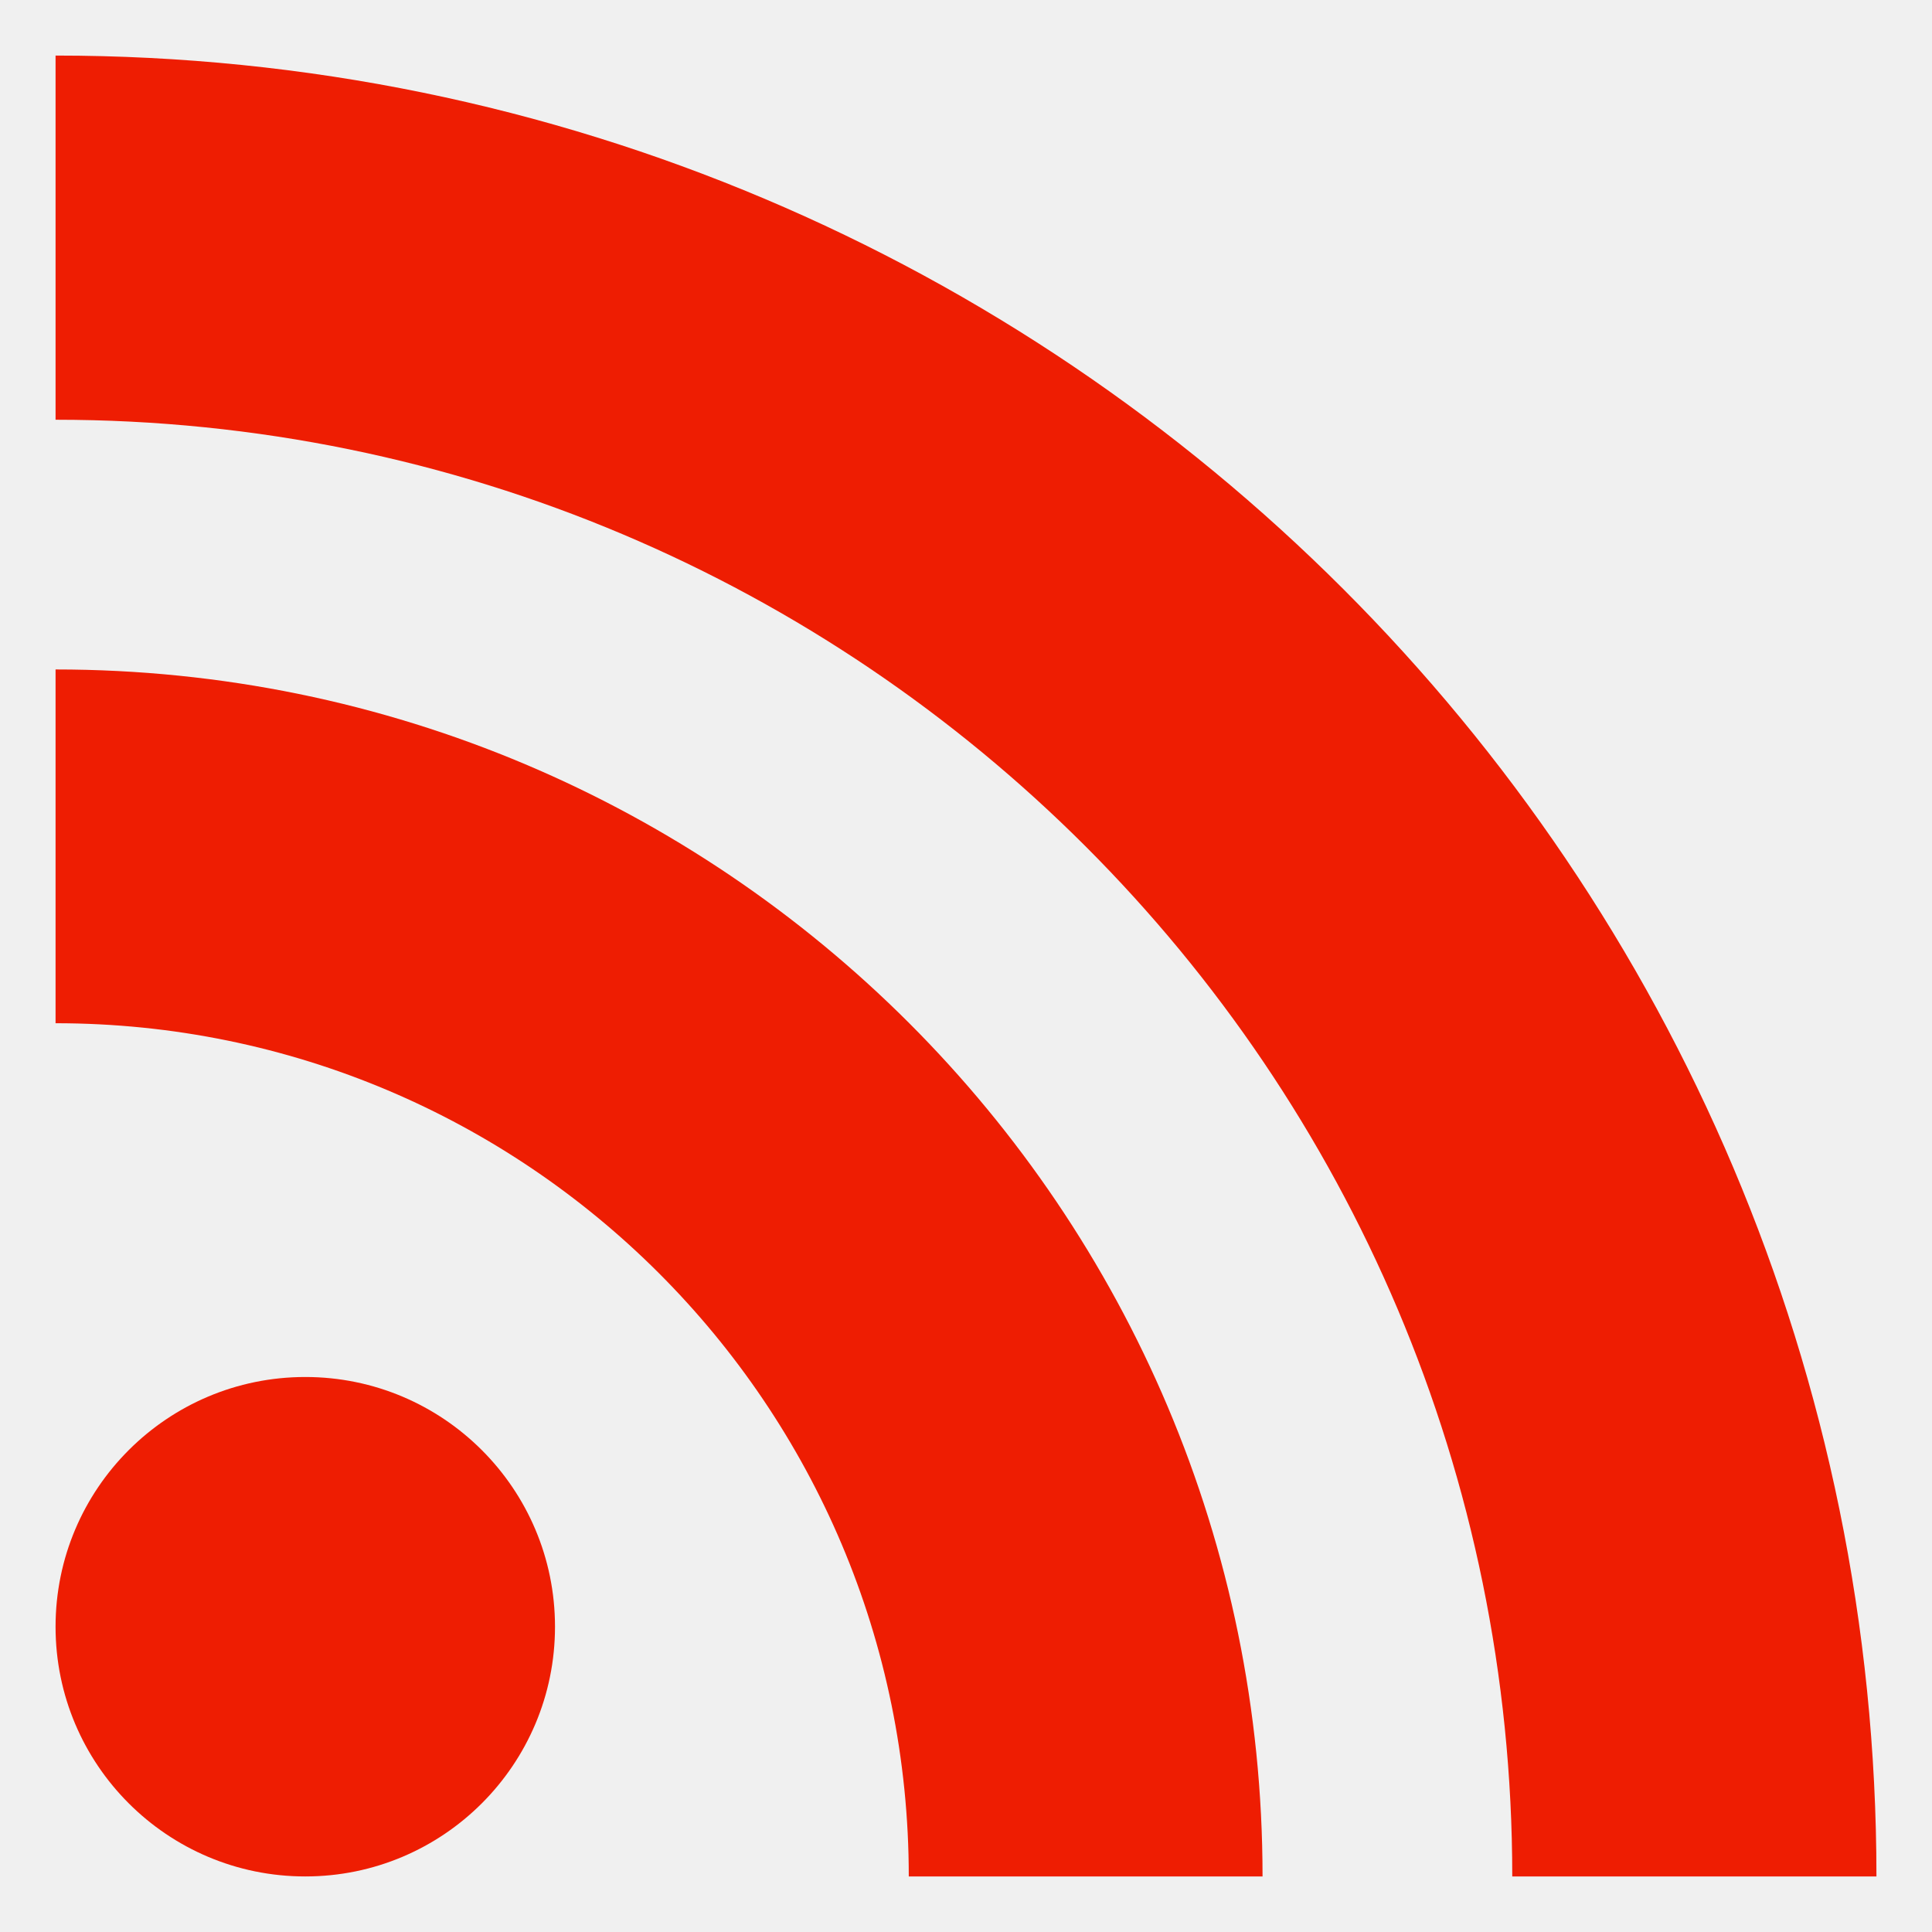
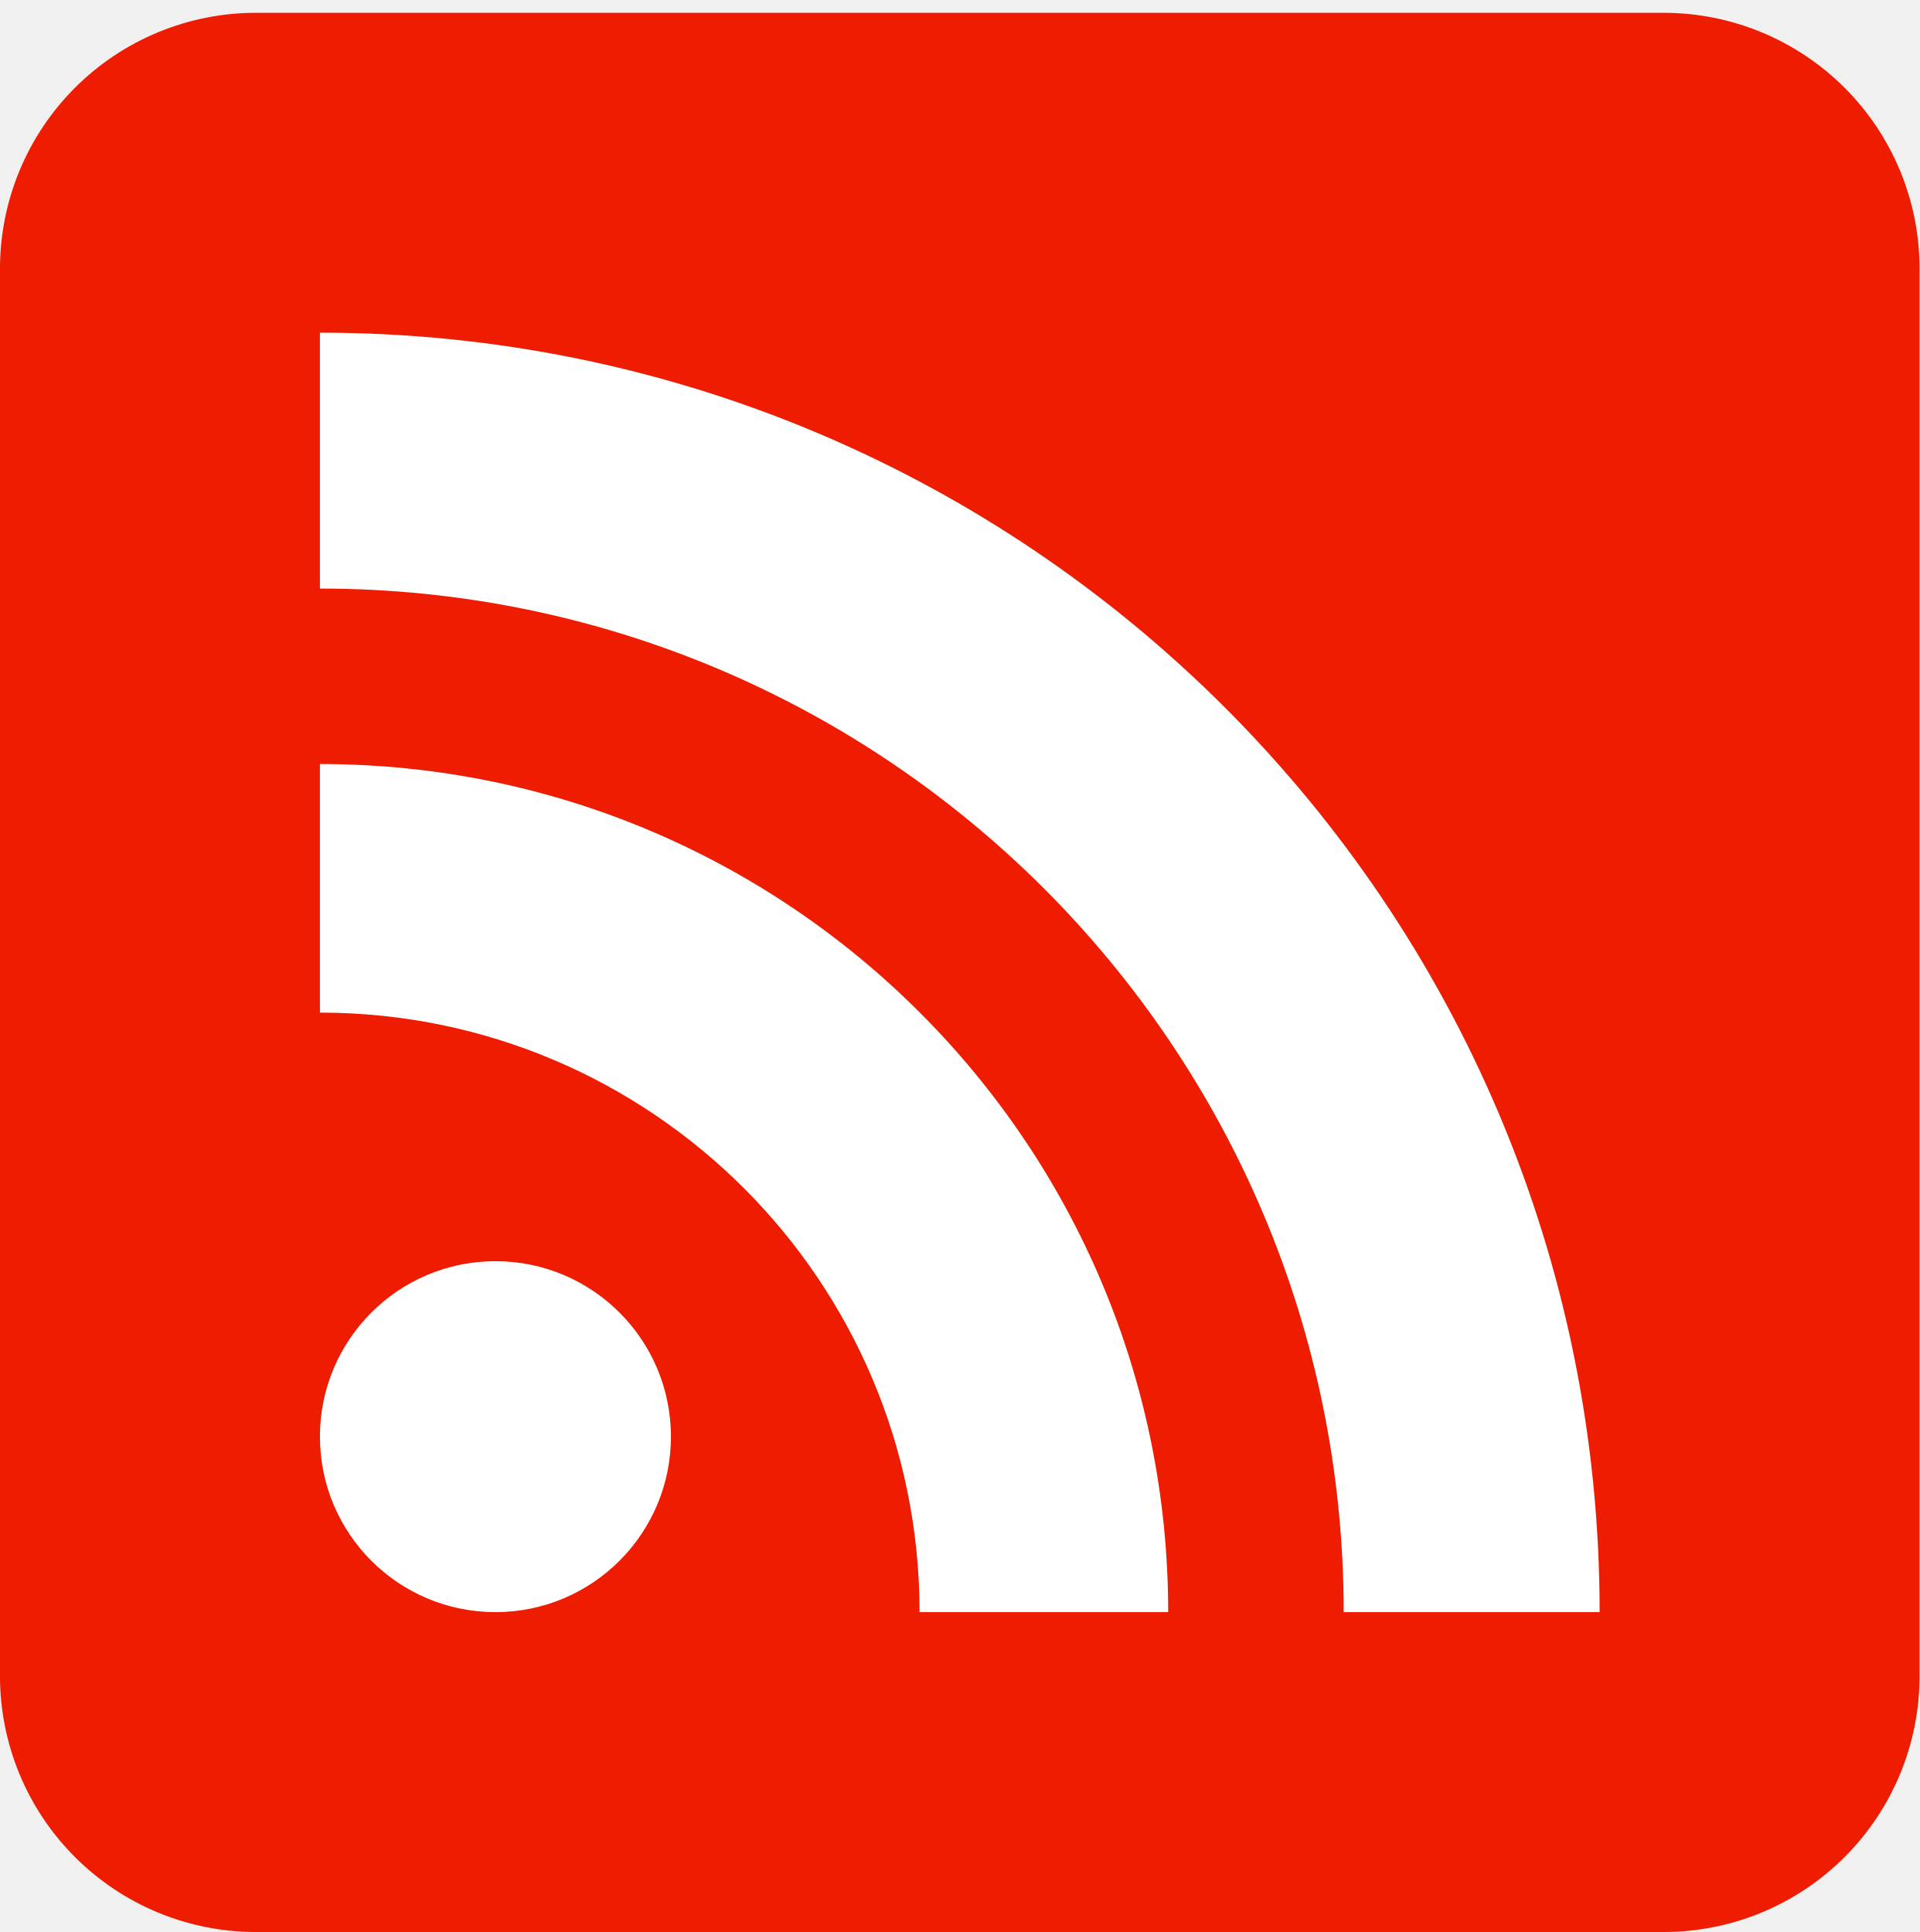
- <svg xmlns="http://www.w3.org/2000/svg" xmlns:xlink="http://www.w3.org/1999/xlink" width="60" height="60" id="svg2" version="1.1">
+ <svg xmlns="http://www.w3.org/2000/svg" xmlns:xlink="http://www.w3.org/1999/xlink" width="75" height="75.5" id="svg2" version="1.1">
  <defs id="defs4">
    <linearGradient id="S">
      <stop stop-color="#f79537" id="10" />
      <stop stop-opacity="0" stop-color="#f79537" id="11" offset="1" />
    </linearGradient>
    <linearGradient id="R">
      <stop stop-opacity="0.588" stop-color="#f79537" id="y" />
      <stop stop-opacity="0" stop-color="#f79537" id="z" offset="1" />
    </linearGradient>
    <linearGradient id="Q">
      <stop stop-color="#878787" id="w" />
      <stop stop-opacity="0" stop-color="#999" id="x" offset="1" />
    </linearGradient>
    <linearGradient x1="30.06" y1="30.06" x2="225.94" y2="225.94" id="P" gradientUnits="userSpaceOnUse">
      <stop stop-color="#e3702d" id="p" />
      <stop stop-color="#ea7d31" id="q" offset="0.107" />
      <stop stop-color="#f69537" id="r" offset="0.35" />
      <stop stop-color="#fb9e3a" id="s" offset="0.5" />
      <stop stop-color="#ea7c31" id="t" offset="0.702" />
      <stop stop-color="#de642b" id="u" offset="0.887" />
      <stop stop-color="#d95b29" id="v" offset="1" />
    </linearGradient>
    <linearGradient gradientTransform="translate(1116.72,504.337)" gradientUnits="userSpaceOnUse" id="O" y2="225.94" x2="225.94" y1="30.06" x1="30.06" xlink:href="#P" />
    <linearGradient gradientTransform="matrix(1,0,0,1.16279,-255.328,158.321)" gradientUnits="userSpaceOnUse" id="N" y2="-325.22" x2="0" y1="-195.22" xlink:href="#Q" />
    <linearGradient gradientUnits="userSpaceOnUse" id="M" y2="247.74" x2="13.447" y1="221.76" x1="14.568" xlink:href="#R" />
    <linearGradient gradientUnits="userSpaceOnUse" id="L" y2="291.34" x2="0" y1="33.543" xlink:href="#S" />
    <linearGradient gradientTransform="matrix(1,0,0,1.16279,-92.69,113.9685)" gradientUnits="userSpaceOnUse" id="K" y2="-325.22" x2="0" y1="-195.22" xlink:href="#Q" />
    <radialGradient r="44.42" cy="100.32" cx="81.79" gradientTransform="matrix(2.002605,-1.597031,1.777333,2.228695,-278.088,27.01383)" gradientUnits="userSpaceOnUse" id="J" xlink:href="#C" />
    <linearGradient y2="25.1" x2="86.82" y1="14.793" x1="98.33" gradientTransform="matrix(0.9671488,0,0,0.9671488,1.58868,3.223196)" gradientUnits="userSpaceOnUse" id="I" xlink:href="#E" />
    <radialGradient id="H" gradientUnits="userSpaceOnUse" gradientTransform="matrix(1,0,0,0.9746789,0,0.4391072)" cx="89.51" cy="22.254" r="18.279" xlink:href="#D" />
    <filter id="G" color-interpolation-filters="sRGB">
      <feGaussianBlur id="o" stdDeviation="2.586" />
    </filter>
    <filter height="1.29" y="-0.145" width="1.294" x="-0.147" id="F" color-interpolation-filters="sRGB">
      <feGaussianBlur id="n" stdDeviation="1.819" />
    </filter>
    <linearGradient id="E">
      <stop id="l" />
      <stop stop-opacity="0" stop-color="#ddd" id="m" offset="1" />
    </linearGradient>
    <linearGradient id="D">
      <stop id="j" />
      <stop stop-opacity="0.536" id="k" offset="1" />
    </linearGradient>
    <linearGradient id="C">
      <stop stop-color="#eee" id="h" />
      <stop stop-color="#d2d2d2" id="i" offset="1" />
    </linearGradient>
    <linearGradient id="B">
      <stop stop-color="#8bb300" id="f" />
      <stop stop-color="#99c500" id="g" offset="1" />
    </linearGradient>
    <linearGradient id="A">
      <stop id="d" />
      <stop stop-opacity="0.579" id="e" offset="1" />
    </linearGradient>
    <linearGradient id="9">
      <stop stop-opacity="0" id="a" />
      <stop offset="0.5" id="b" />
      <stop stop-opacity="0" id="c" offset="1" />
    </linearGradient>
    <linearGradient id="8">
      <stop stop-opacity="0" id="X" />
      <stop id="Y" offset="0.5" />
      <stop stop-opacity="0.169" offset="1" id="Z" />
    </linearGradient>
  </defs>
-   <g id="layer1" transform="translate(-406.0111,-367.2941)">
-     <g style="fill:#ee1d02;fill-opacity:1" transform="matrix(0.3231373,0,0,0.3231373,76.65948,177.1436)" id="7">
-       <circle d="m 92,189 c 0,13.255 -10.745,24 -24,24 -13.255,0 -24,-10.745 -24,-24 0,-13.255 10.745,-24 24,-24 13.255,0 24,10.745 24,24 z" cx="68" cy="189" r="24" transform="translate(980.571,555.791)" id="U" style="fill:#ee1d02;fill-opacity:1" />
-       <path d="m 1140.571,768.791 -34,0 c 0,-45.287 -36.713,-82 -82,-82 l 0,-34 c 64.065,0 116,51.935 116,116 z" id="V" style="fill:#ee1d02;fill-opacity:1" />
-       <path d="m 1164.571,768.791 c 0,-77.32 -62.68,-140 -140,-140 l 0,-35 c 96.65,0 175,78.35 175,175 l -35,0 z" id="W" style="fill:#ee1d02;fill-opacity:1" />
+   <g id="layer1" transform="translate(-397.2235,-359.8746)">
+     <rect style="fill:#ee1d02;fill-opacity:1;fill-rule:nonzero;stroke:#ee1d02;stroke-width:20;stroke-linejoin:round;stroke-miterlimit:4;stroke-opacity:1;stroke-dasharray:none" id="rect3817" width="55" height="55" x="407.223" y="370.375" />
+     <g style="fill:#ffffff;fill-opacity:1;stroke:none" transform="matrix(0.2857136,0,0,0.2857136,116.9895,203.2205)" id="7">
+       <circle d="m 92,189 c 0,13.255 -10.745,24 -24,24 -13.255,0 -24,-10.745 -24,-24 0,-13.255 10.745,-24 24,-24 13.255,0 24,10.745 24,24 z" cx="68" cy="189" r="24" transform="translate(980.571,555.791)" id="U" style="fill:#ffffff;fill-opacity:1;stroke:none" />
+       <path d="m 1140.571,768.791 -34,0 c 0,-45.287 -36.713,-82 -82,-82 l 0,-34 c 64.065,0 116,51.935 116,116 z" id="V" style="fill:#ffffff;fill-opacity:1;stroke:none" />
+       <path d="m 1164.571,768.791 c 0,-77.32 -62.68,-140 -140,-140 l 0,-35 c 96.65,0 175,78.35 175,175 l -35,0 z" id="W" style="fill:#ffffff;fill-opacity:1;stroke:none" />
    </g>
  </g>
</svg>
